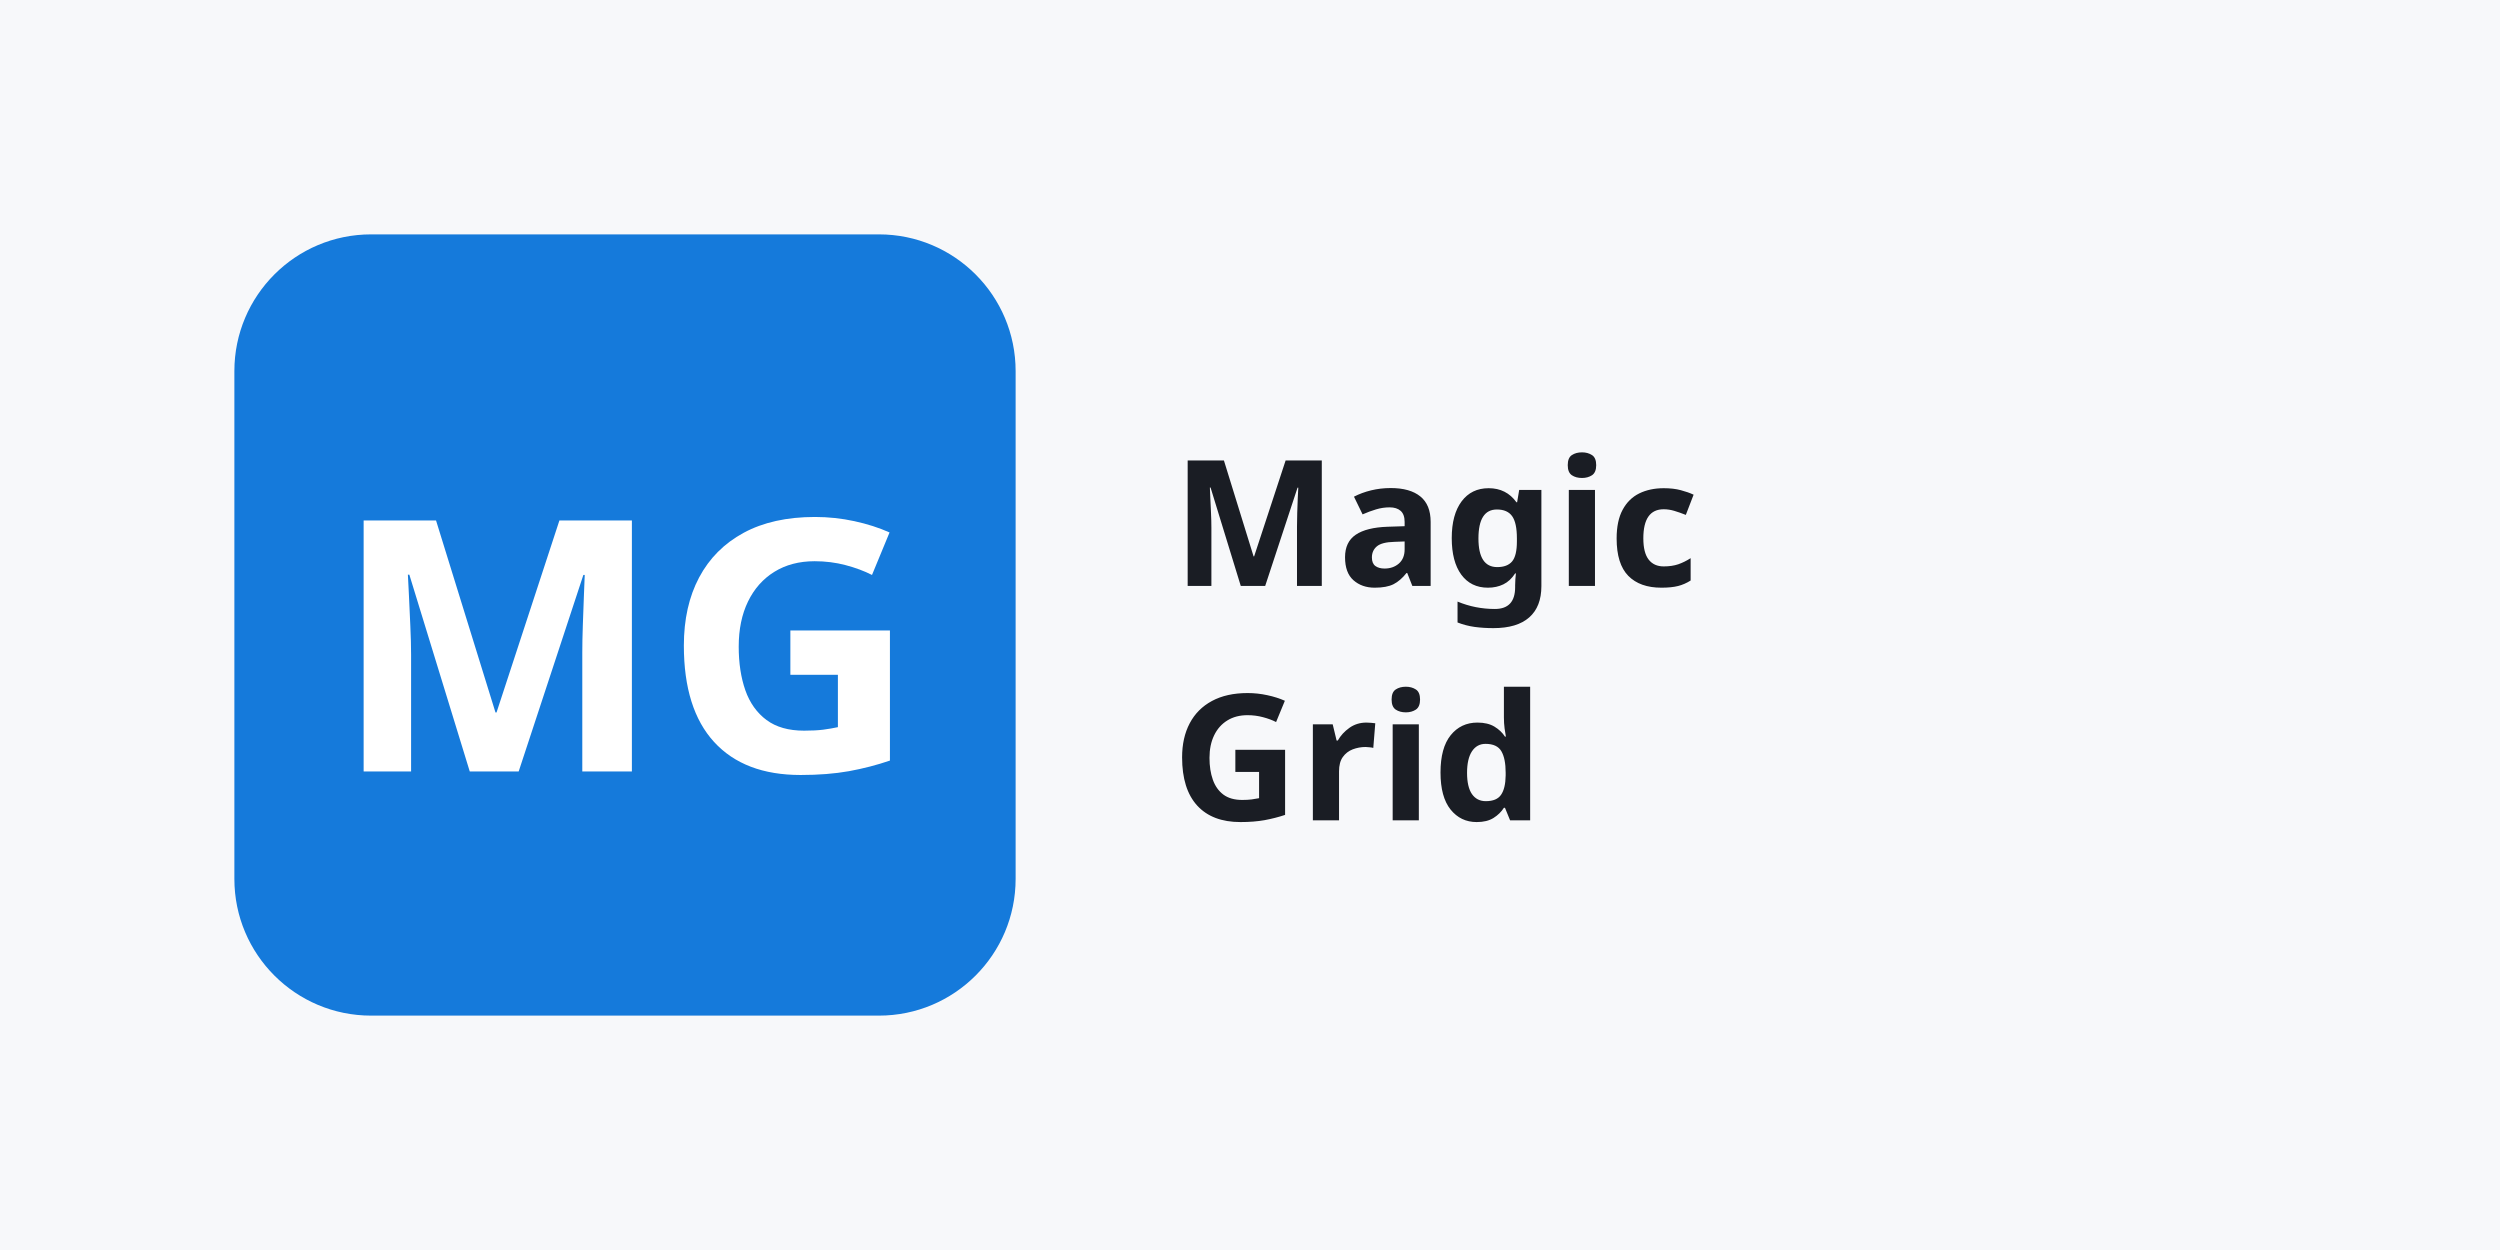
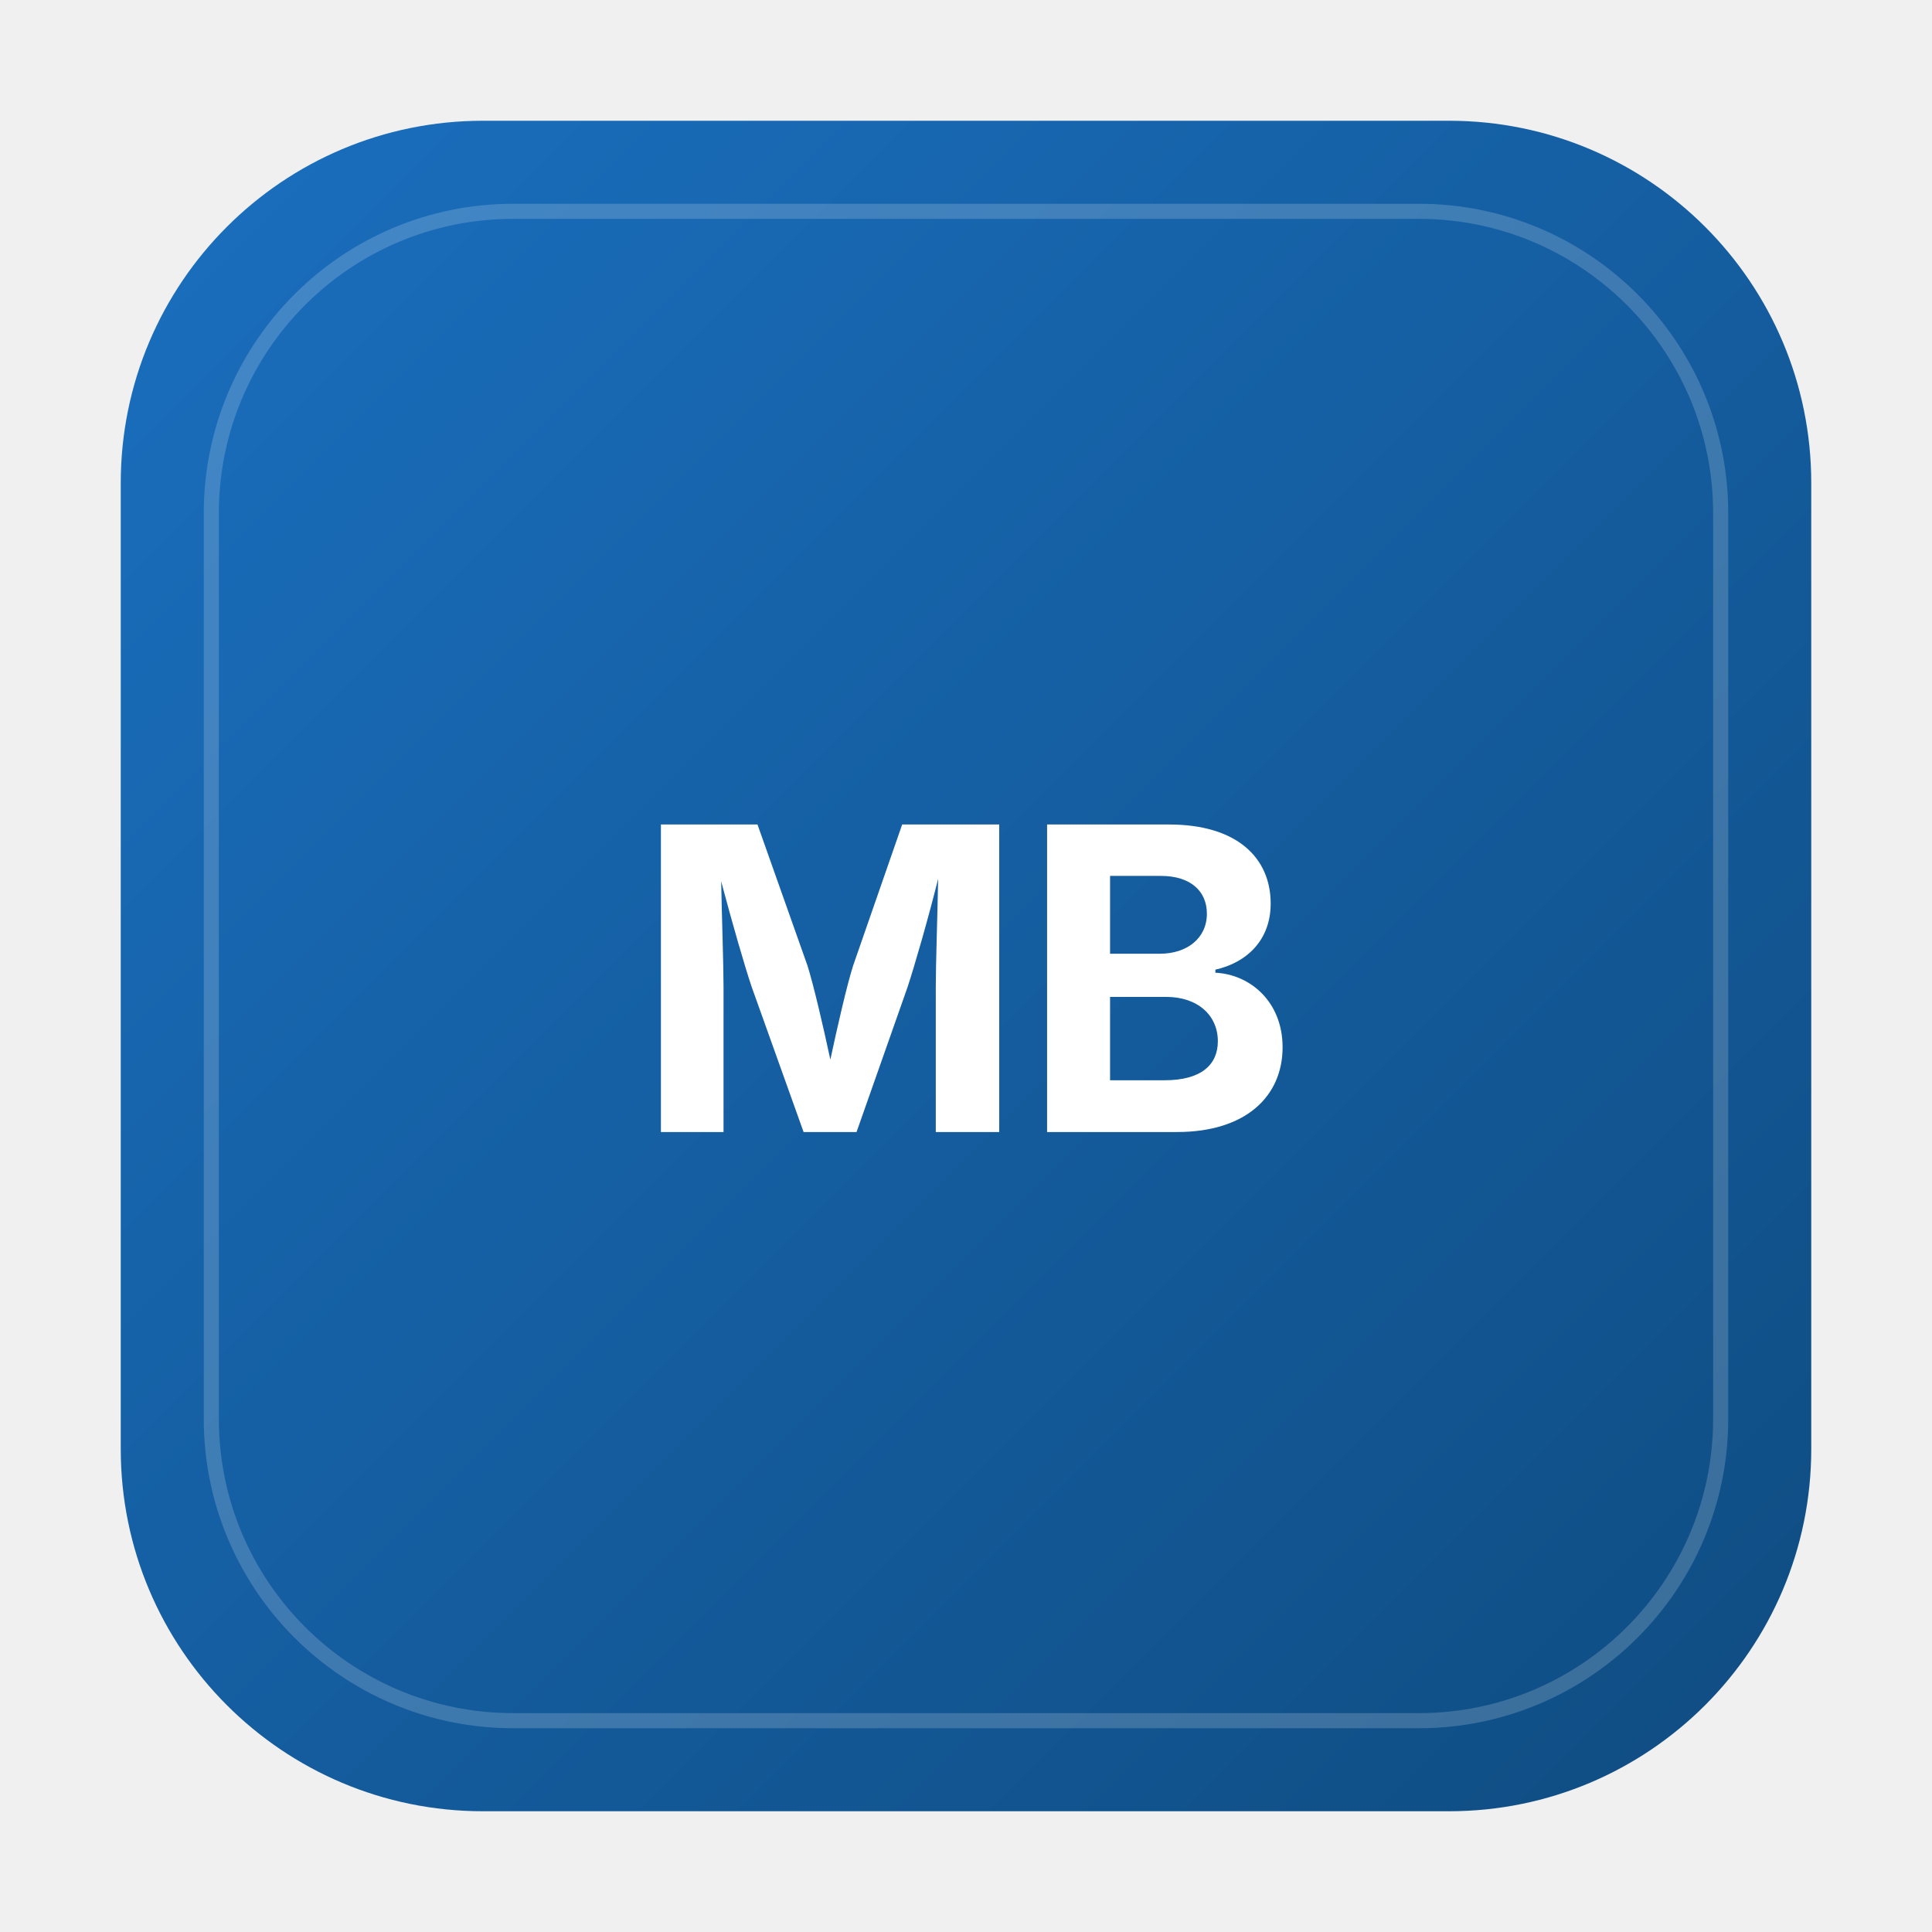
- <svg xmlns="http://www.w3.org/2000/svg" width="512" height="256" viewBox="0 0 512 256" role="img">
-   <rect width="512" height="256" fill="#f7f8fa" />
-   <rect x="48" y="48" width="160" height="160" rx="28" fill="#157adb" />
-   <text x="128" y="158" text-anchor="middle" font-family="sans-serif" font-size="72" font-weight="600" fill="#ffffff">MG</text>
-   <text x="240" y="120" font-family="sans-serif" font-size="36" font-weight="600" fill="#1a1d24">Magic</text>
-   <text x="240" y="168" font-family="sans-serif" font-size="36" font-weight="600" fill="#1a1d24">Grid</text>
+ <svg xmlns="http://www.w3.org/2000/svg" width="256" height="256" viewBox="0 0 256 256" role="img" aria-label="MBSE">
+   <defs>
+     <linearGradient id="g" x1="0" y1="0" x2="1" y2="1">
+       <stop offset="0%" stop-color="#1a6fbf" />
+       <stop offset="100%" stop-color="#0f4c81" />
+     </linearGradient>
+   </defs>
+   <rect x="16" y="16" width="224" height="224" rx="48" fill="url(#g)" />
+   <rect x="28" y="28" width="200" height="200" rx="40" fill="none" stroke="#ffffff" stroke-opacity="0.18" stroke-width="2" />
+   <text x="128" y="150" text-anchor="middle" font-family="ui-sans-serif, system-ui, -apple-system, Segoe UI, sans-serif" font-size="56" font-weight="700" fill="#ffffff" letter-spacing="-1">MB</text>
</svg>
